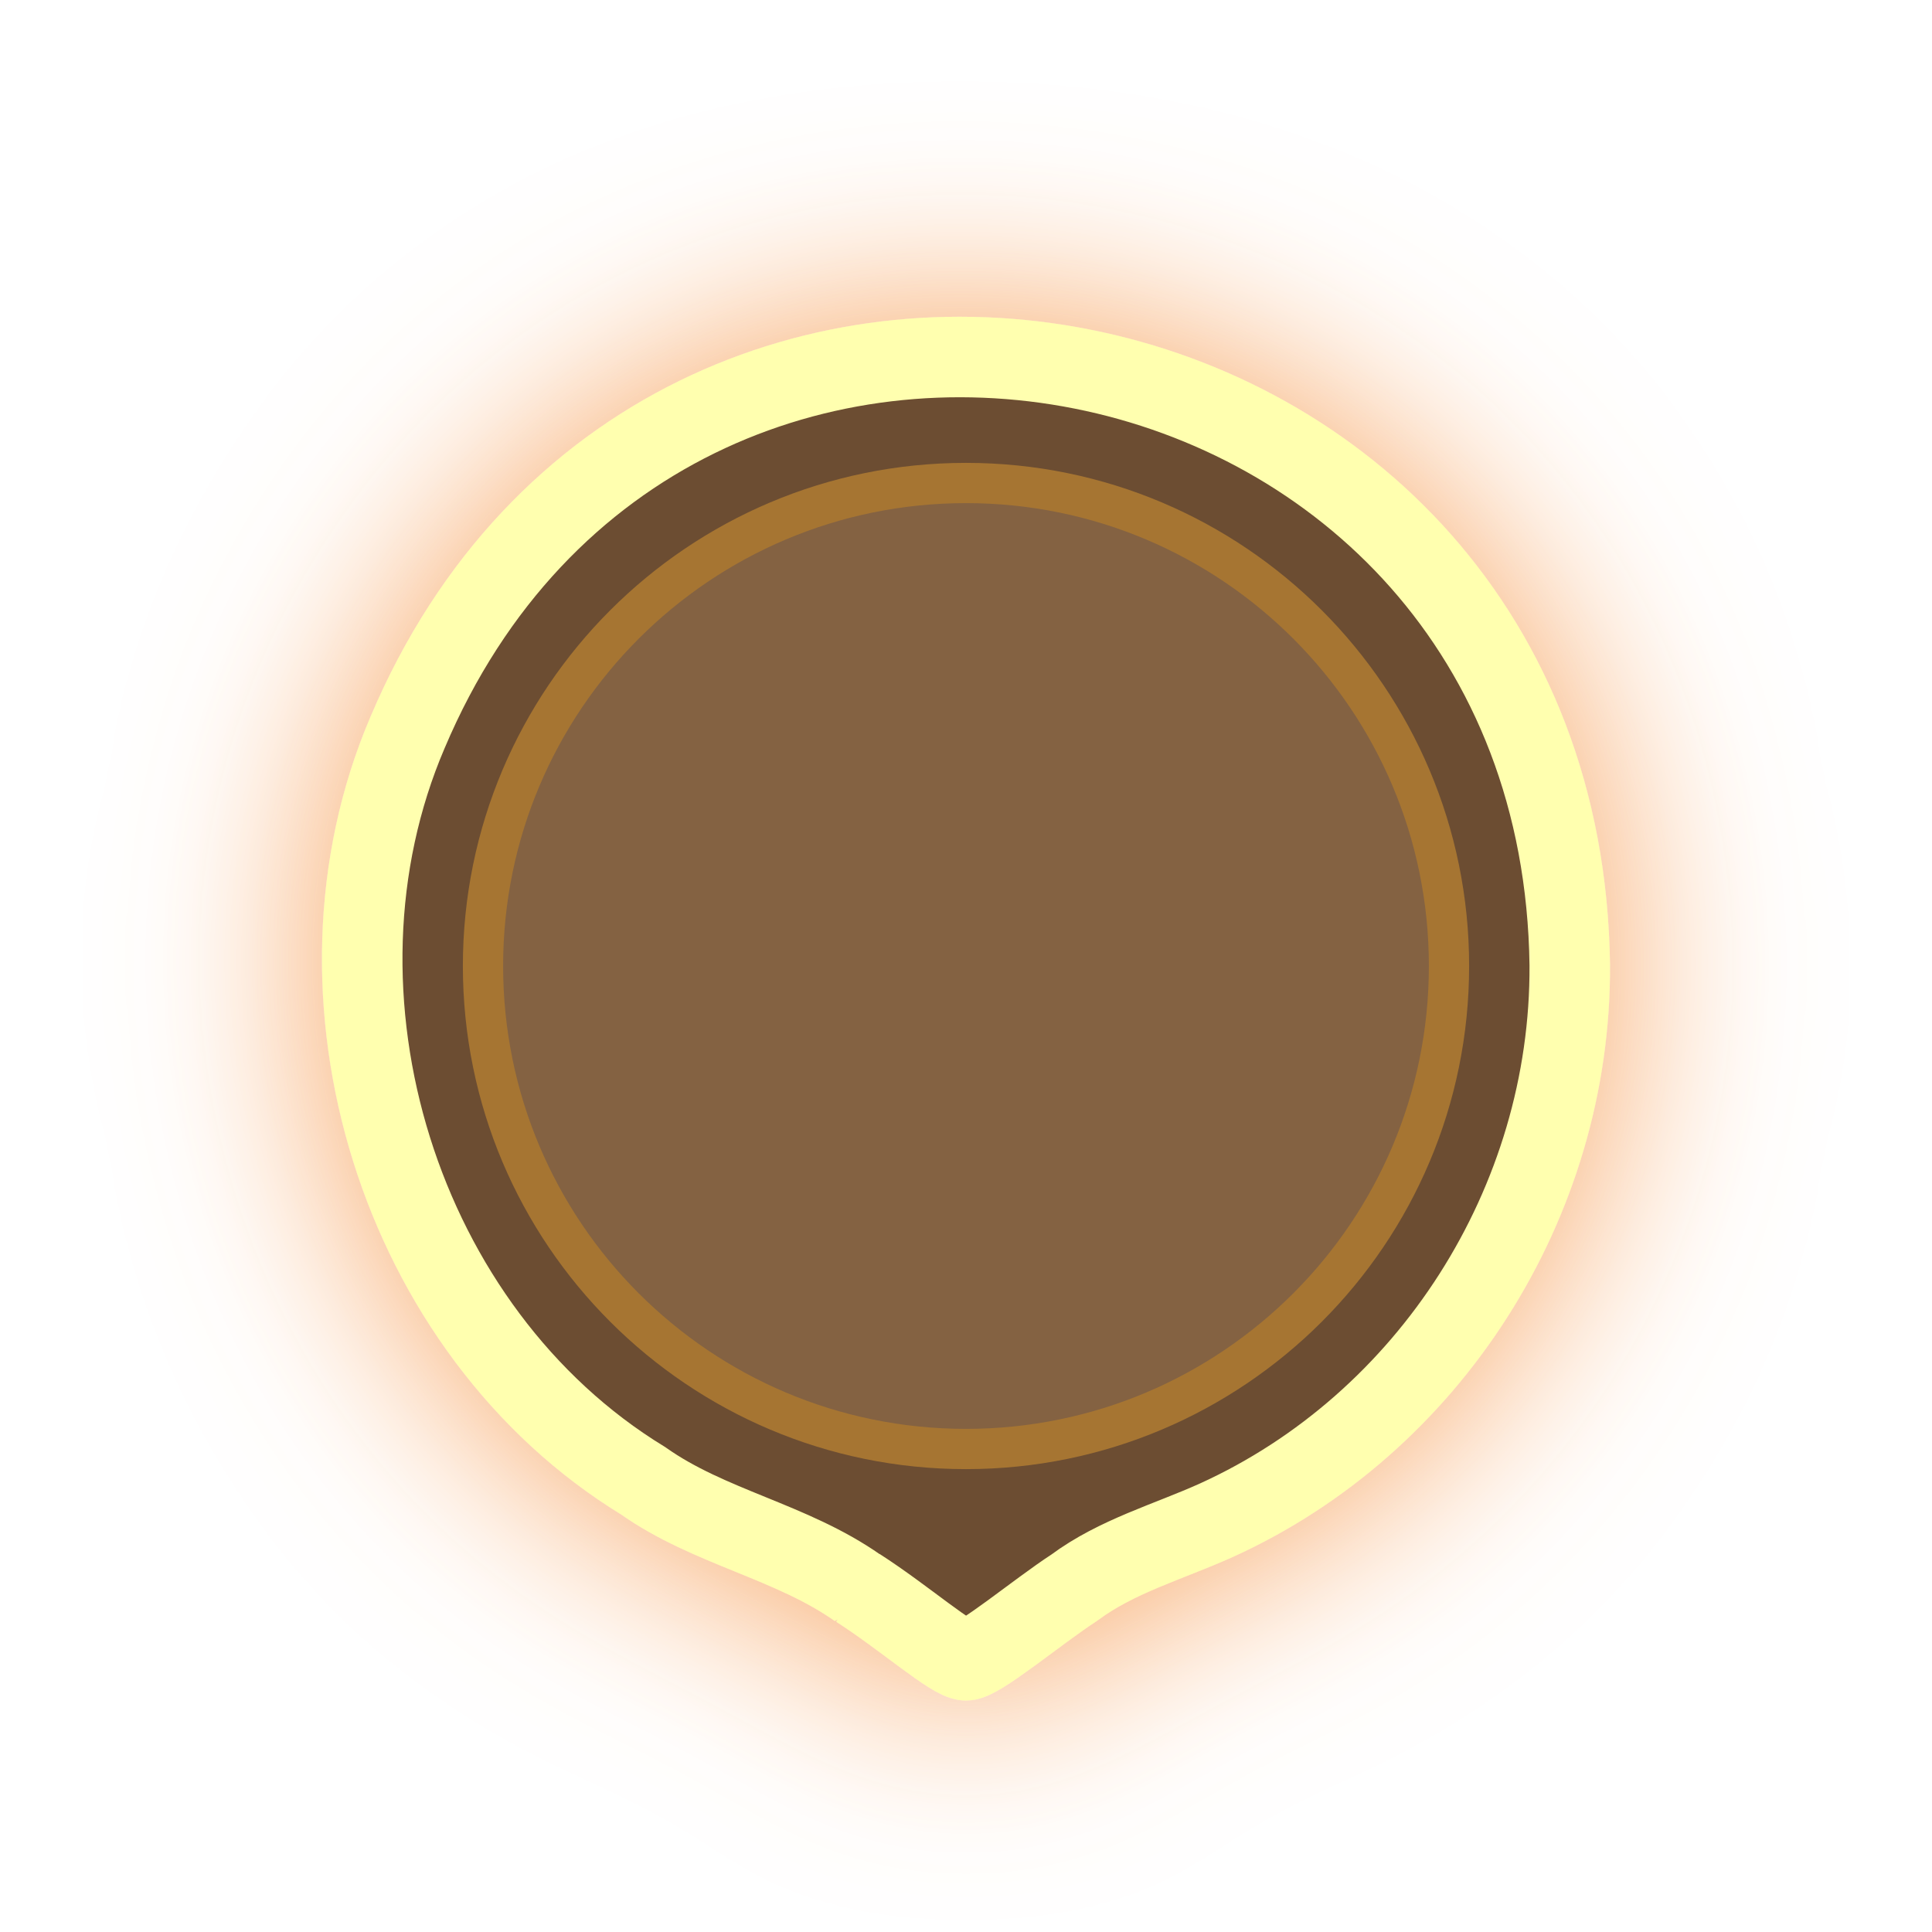
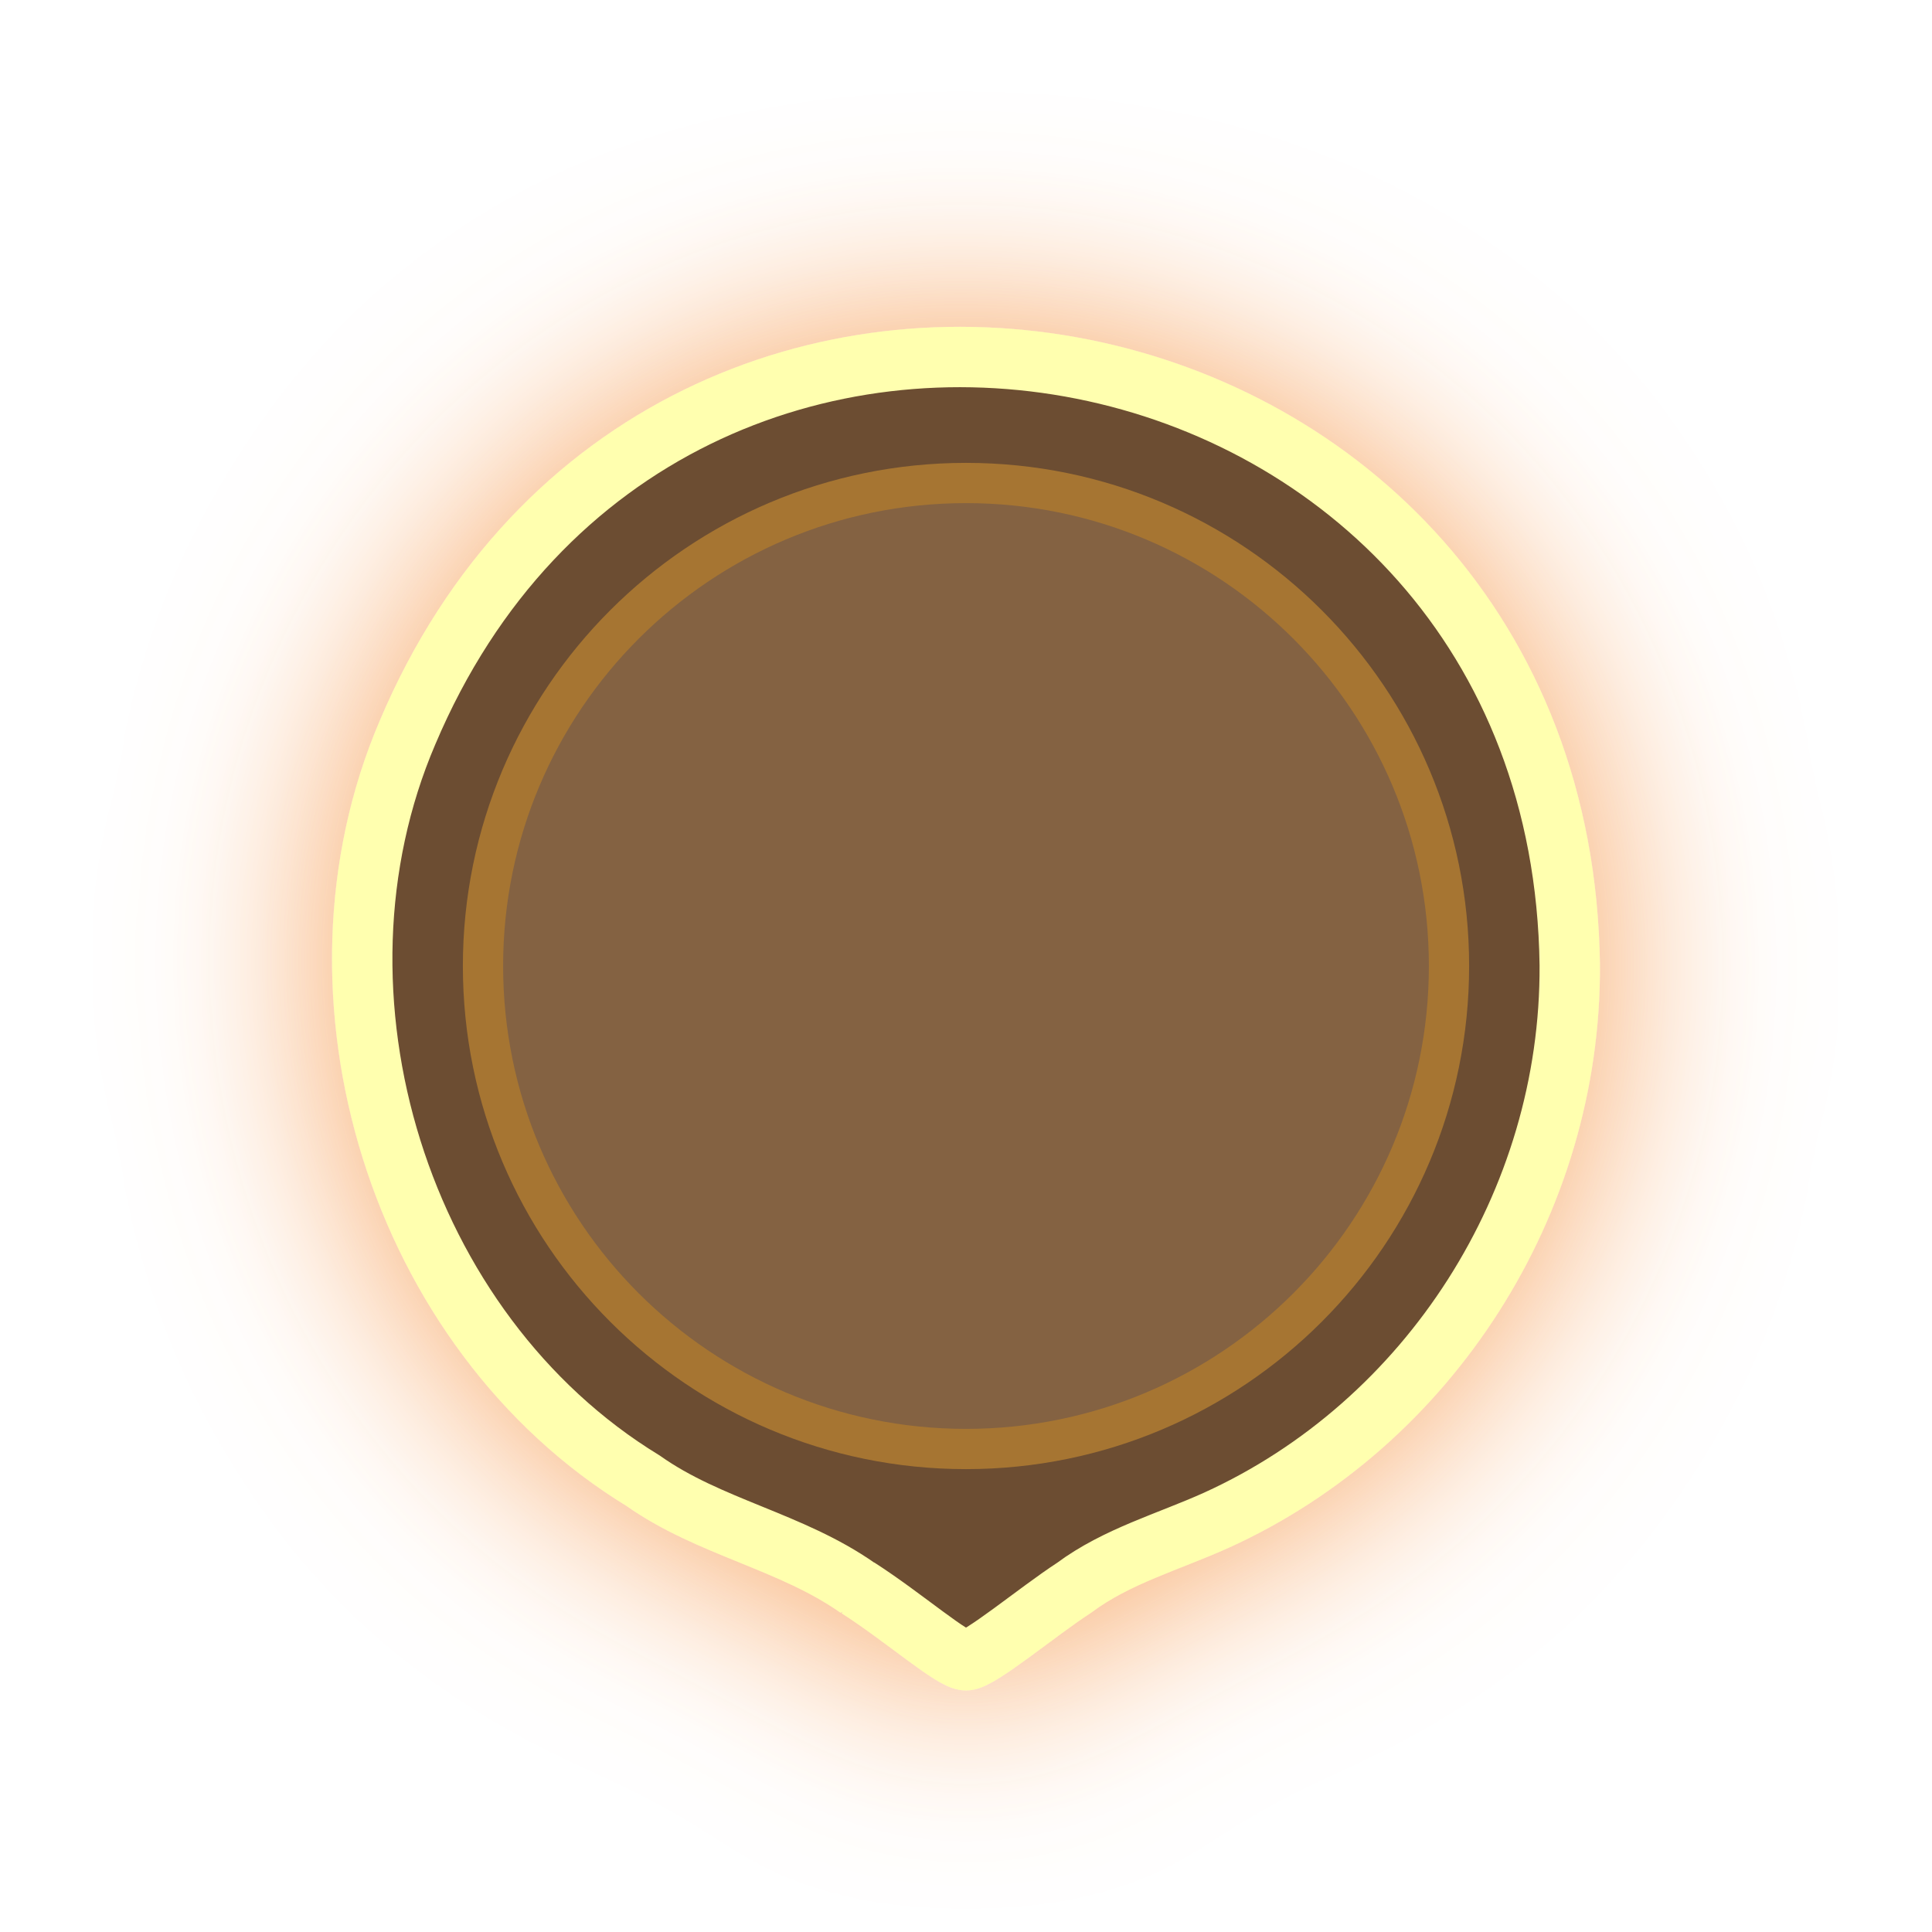
<svg xmlns="http://www.w3.org/2000/svg" viewBox="0 0 96 96">
  <defs>
-     <filter id="b" x="1" y="0" width="94" height="100" filterUnits="userSpaceOnUse">
+     <filter id="b" x="1" y="1" width="94" height="98" filterUnits="userSpaceOnUse">
      <feOffset dx="0" dy="0" />
      <feGaussianBlur result="c" stdDeviation="5" />
      <feFlood flood-color="#f7a15b" flood-opacity="1" />
      <feComposite in2="c" operator="in" />
      <feComposite in="SourceGraphic" />
    </filter>
  </defs>
-   <path d="M42.63,78.91c-3.31-2.33-7.39-3.01-10.67-5.33-12.14-7.41-17.3-24.13-11.71-37.18,12.85-30.38,57.31-21.63,57.75,11.55.07,11.82-6.99,22.79-17.56,27.59-2.37,1.07-4.95,1.78-7.06,3.35-1.83,1.19-4.71,3.61-5.38,3.61s-3.05-2.11-5.37-3.6Z" fill="#6c4d30" filter="url(#b)" stroke="#ffffaf" stroke-miterlimit="1" stroke-width="4" />
+   <path d="M42.63,78.91c-3.31-2.33-7.39-3.01-10.67-5.33-12.14-7.41-17.3-24.13-11.71-37.18,12.85-30.38,57.31-21.63,57.75,11.55.07,11.82-6.99,22.79-17.56,27.59-2.37,1.07-4.95,1.78-7.06,3.35-1.83,1.19-4.71,3.61-5.38,3.61s-3.05-2.11-5.37-3.6h0Z" fill="#6c4d30" filter="url(#b)" stroke="#ffffaf" stroke-miterlimit="1" stroke-width="3" />
  <circle cx="48" cy="48" r="24" fill="#846242" stroke="#a67532" stroke-miterlimit="10" stroke-width="2" />
</svg>
